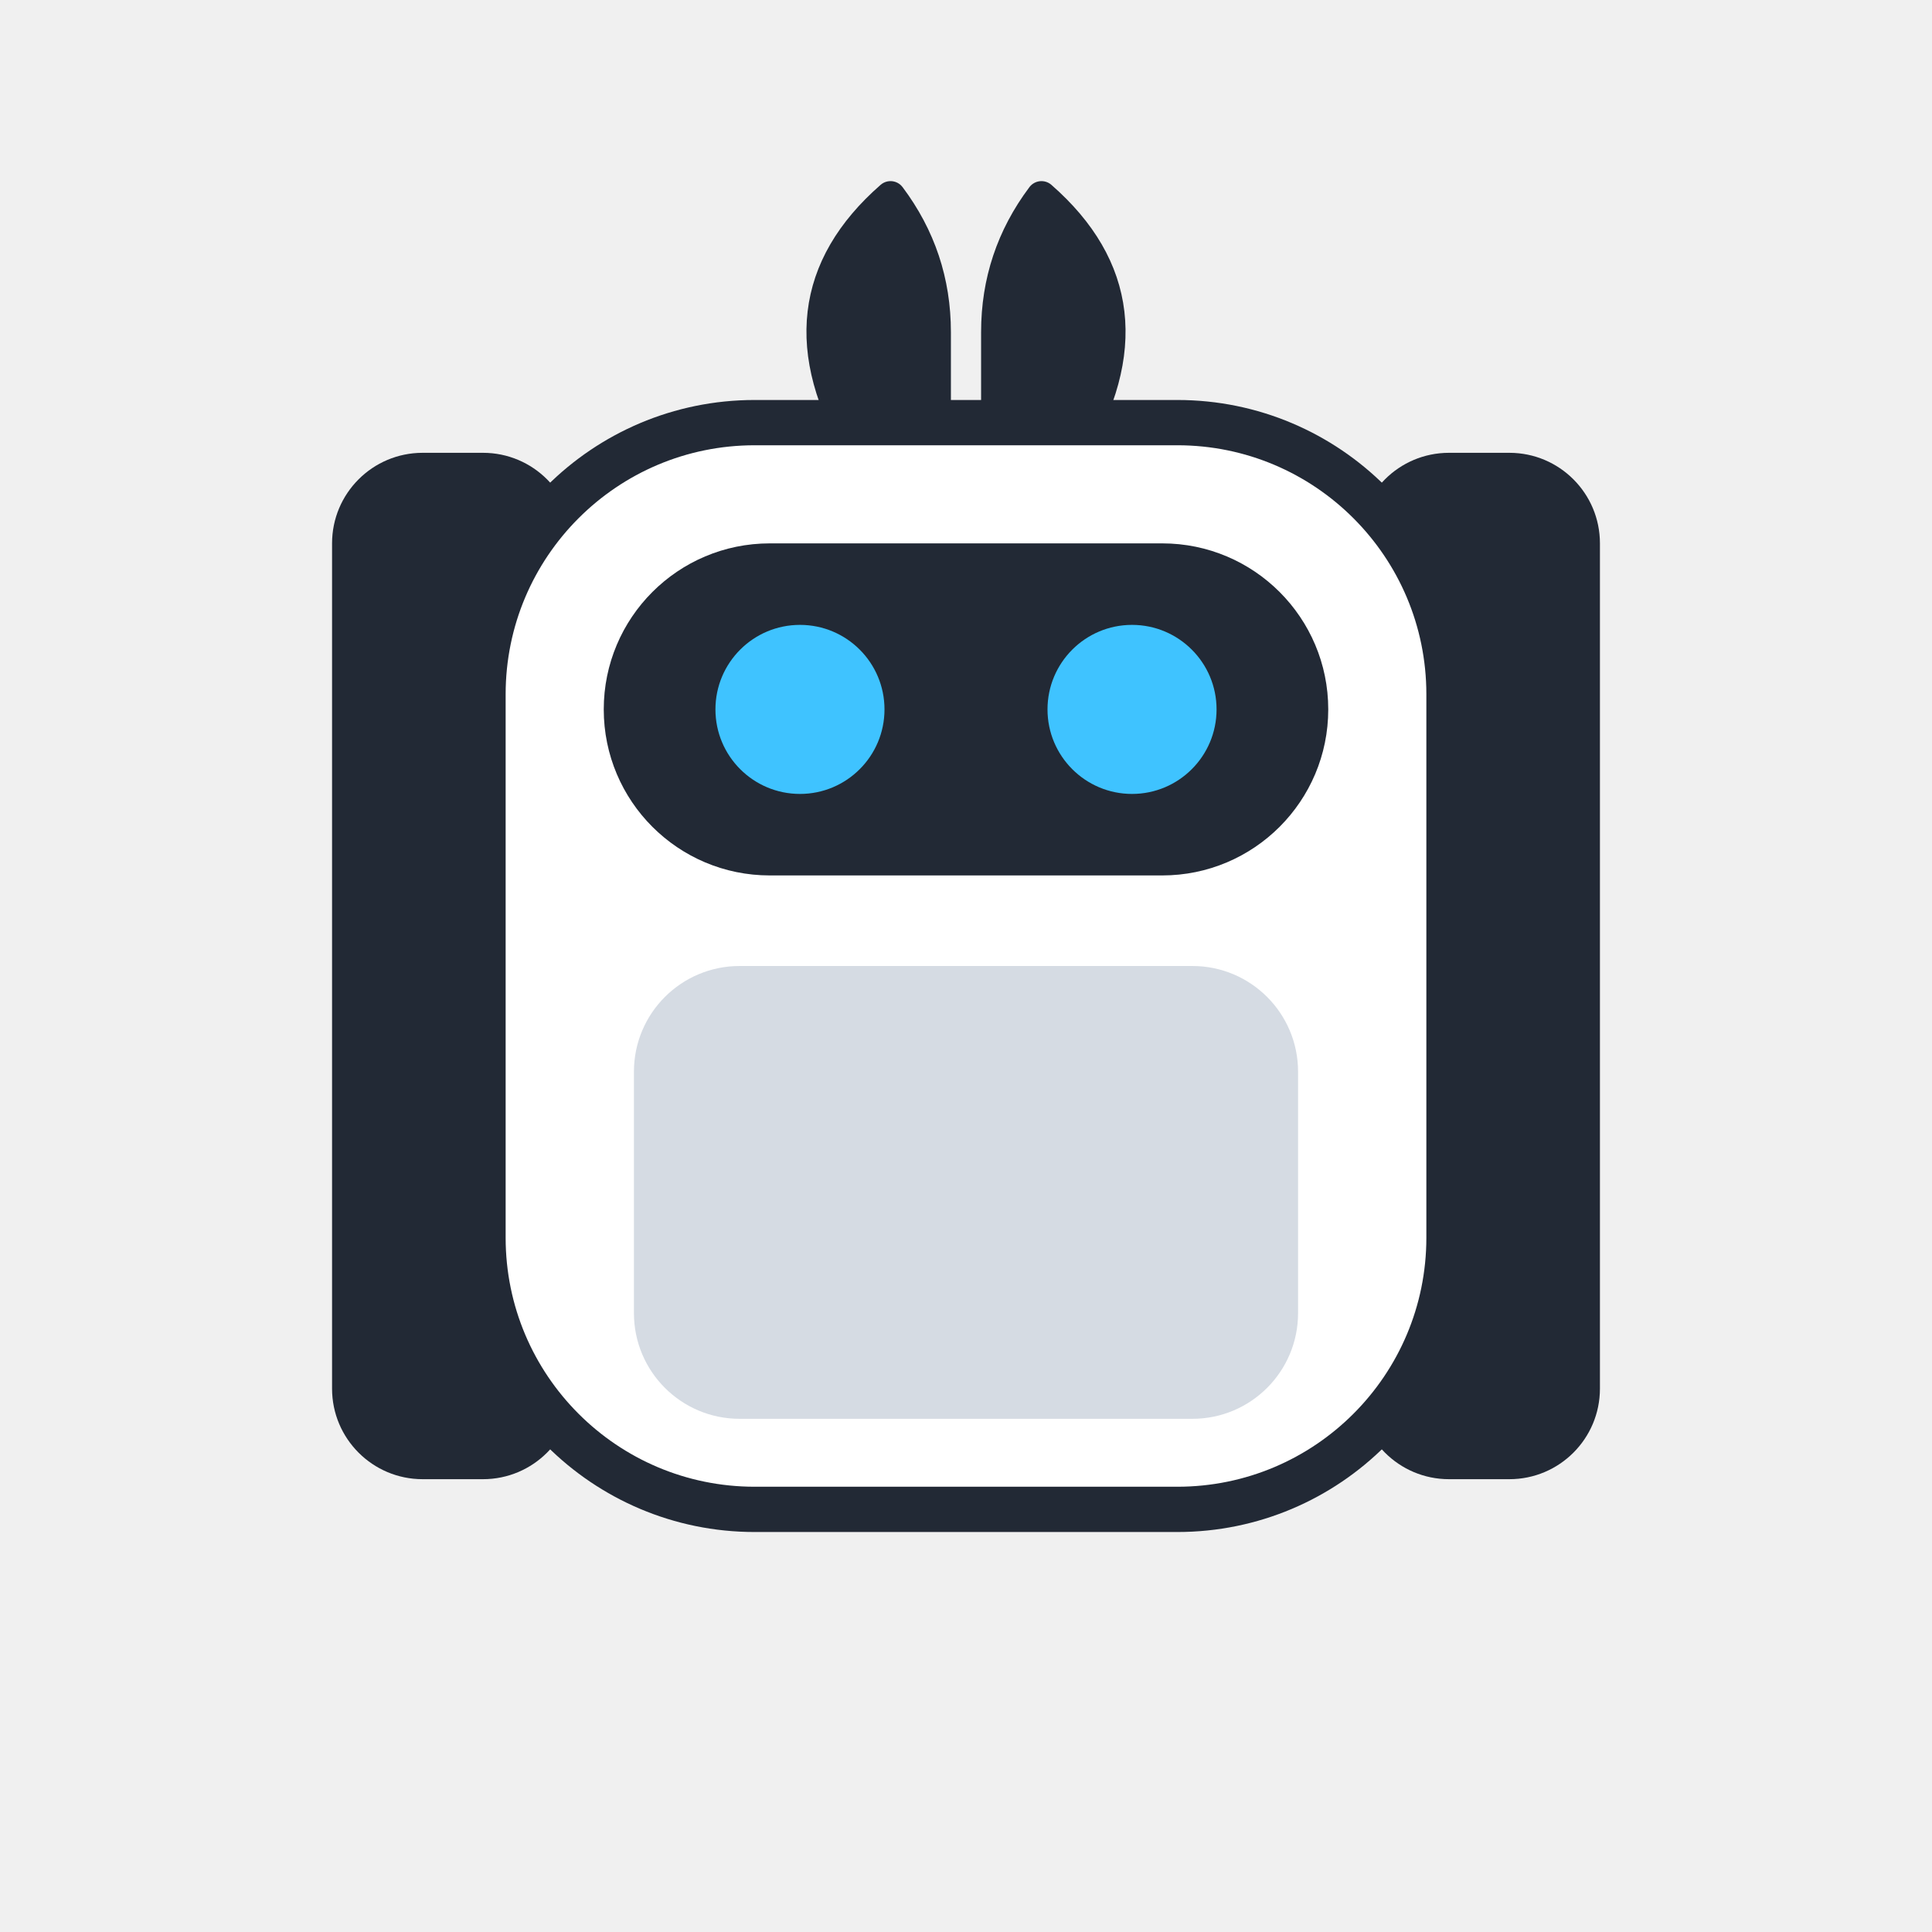
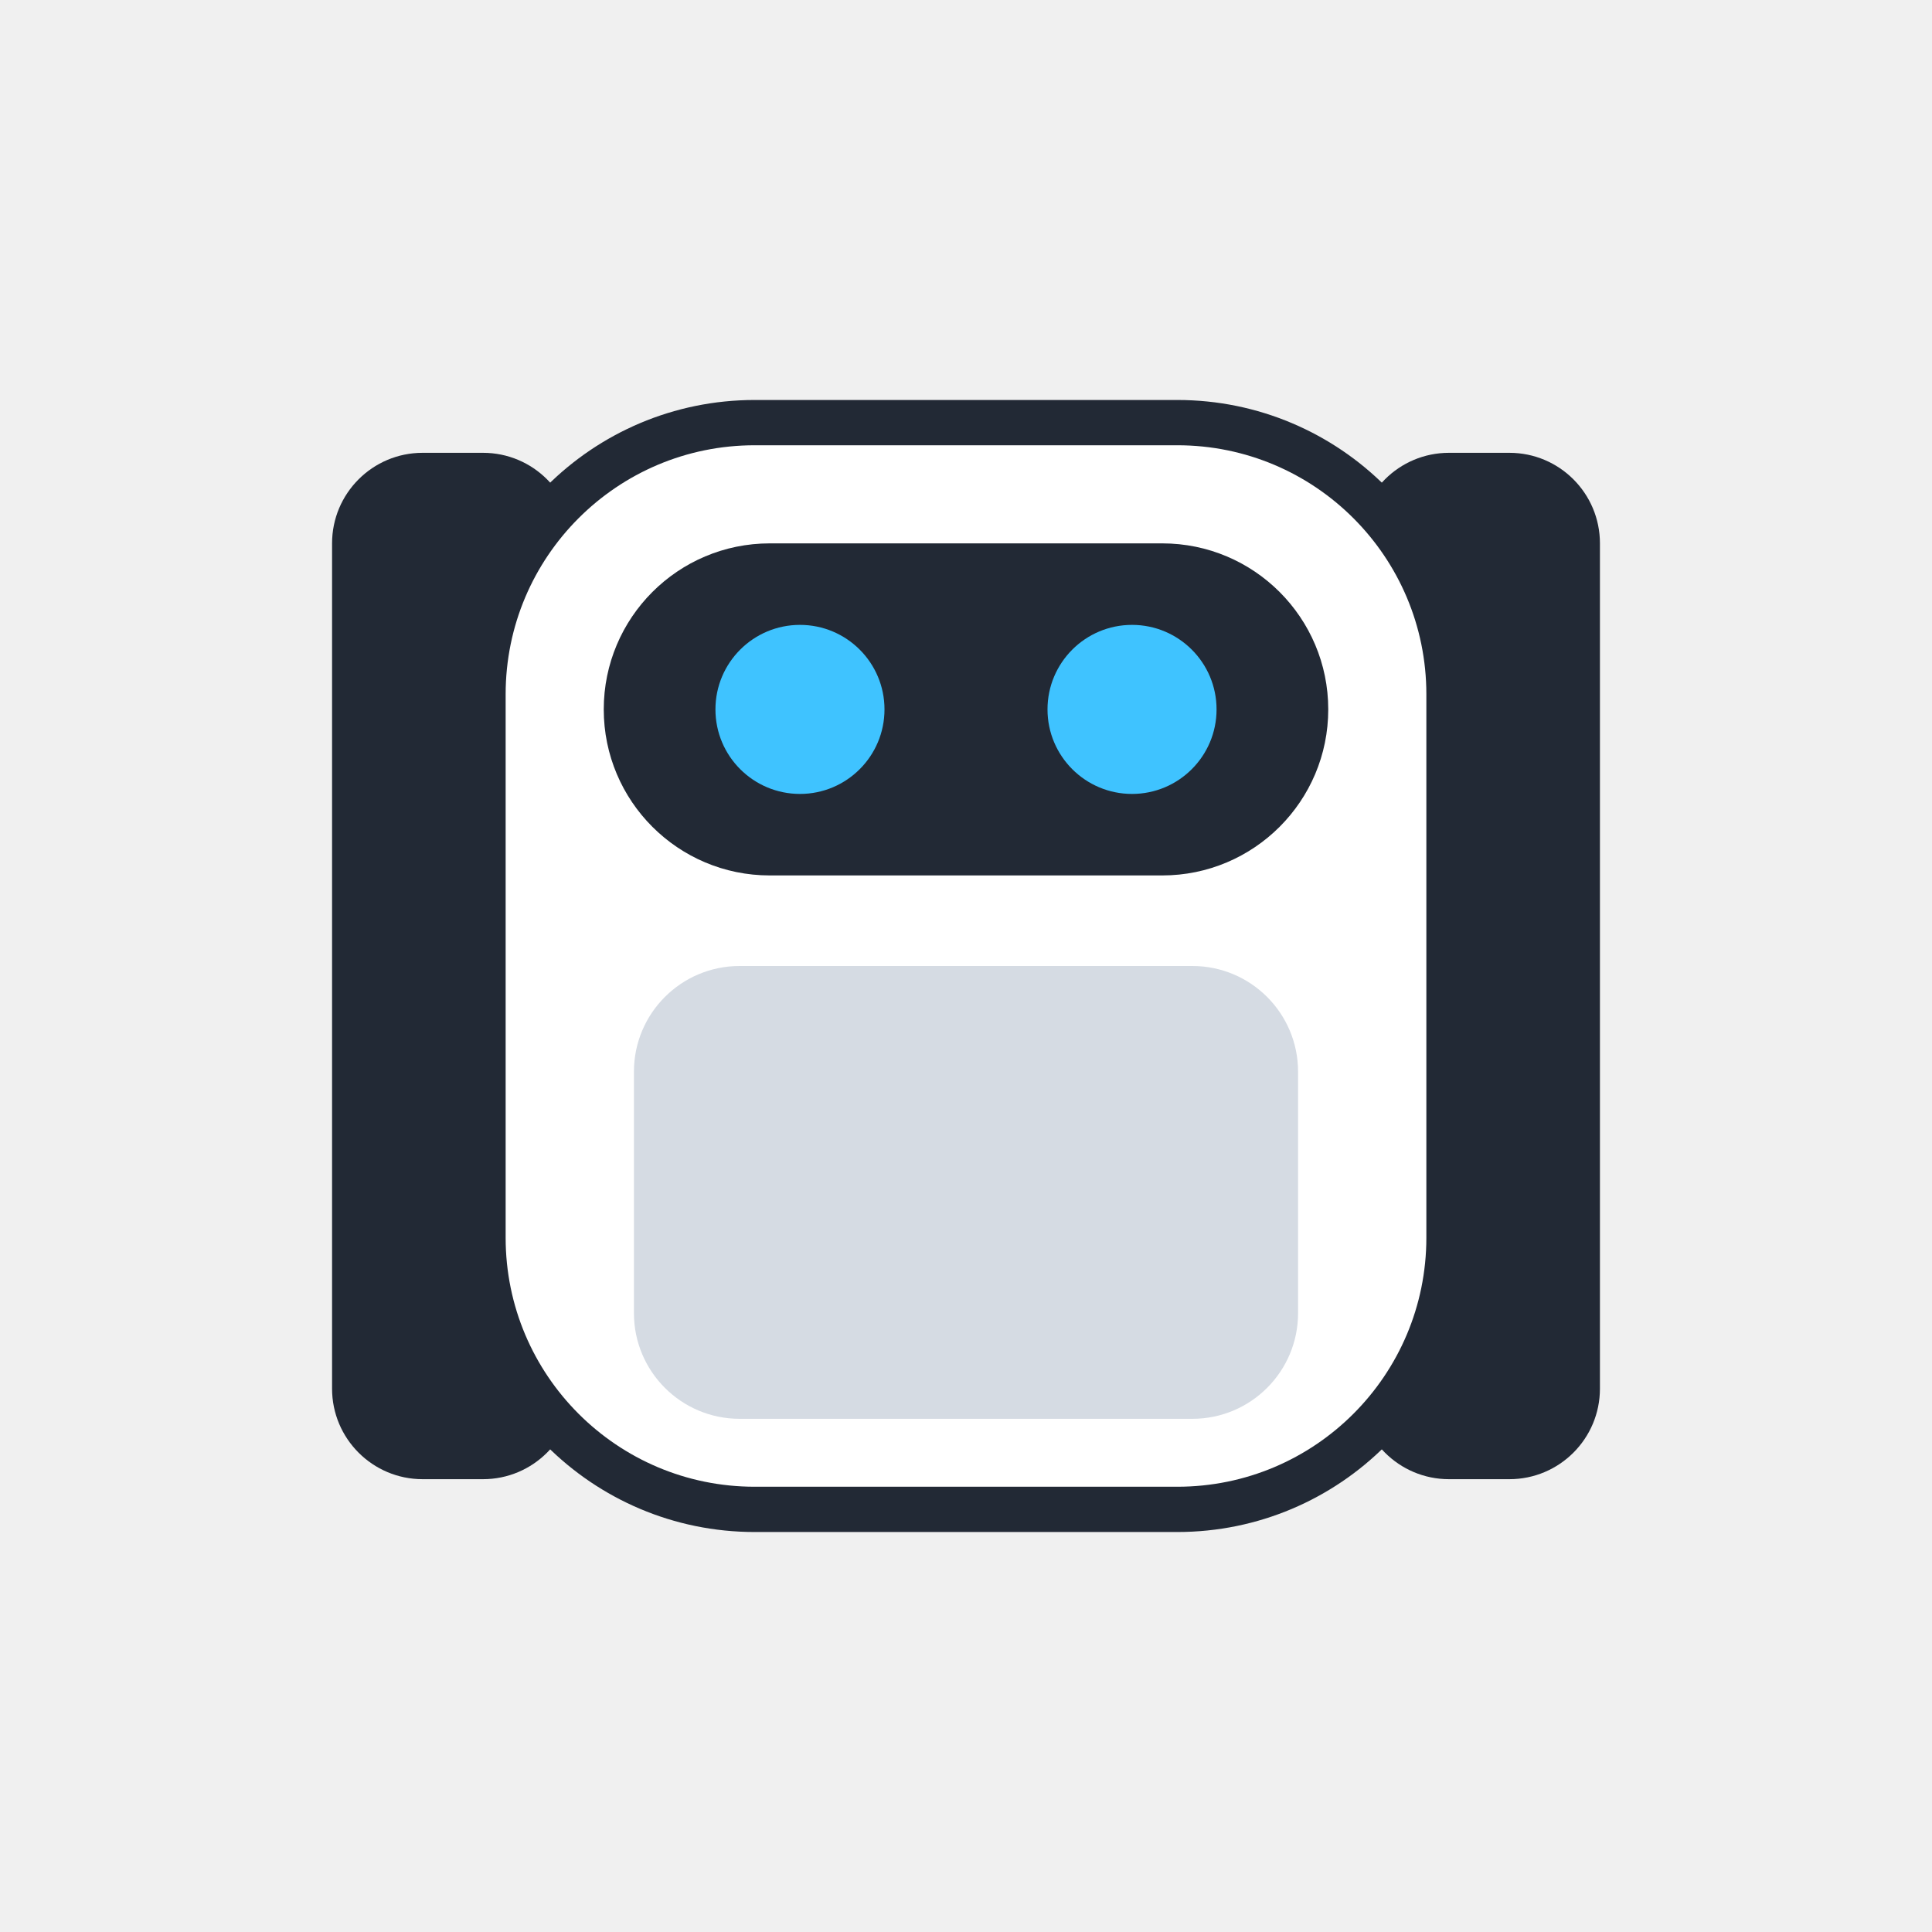
<svg xmlns="http://www.w3.org/2000/svg" viewBox="0 0 64 64" width="64" height="64">
  <rect x="11" y="15" width="8" height="34" rx="3" fill="#222935" />
  <rect x="45" y="15" width="8" height="34" rx="3" fill="#222935" />
-   <path d="M28.5 15 Q25.5 10 29.5 6.5 Q31 8.5 31 11 L31 15 Z M35.5 15 Q38.5 10 34.5 6.5 Q33 8.5 33 11 L33 15 Z" fill="#222935" stroke="#222935" stroke-width="1" stroke-linejoin="round" />
  <rect x="16" y="14" width="32" height="36" rx="9" fill="#ffffff" stroke="#222935" stroke-width="1.5" />
  <rect x="20" y="18" width="24" height="11" rx="5.5" fill="#222935" />
  <circle cx="26.5" cy="23.5" r="2.8" fill="#3fc3ff" />
  <circle cx="37.5" cy="23.5" r="2.8" fill="#3fc3ff" />
  <rect x="21" y="32" width="22" height="15" rx="3.5" fill="#d5dbe3" />
</svg>
